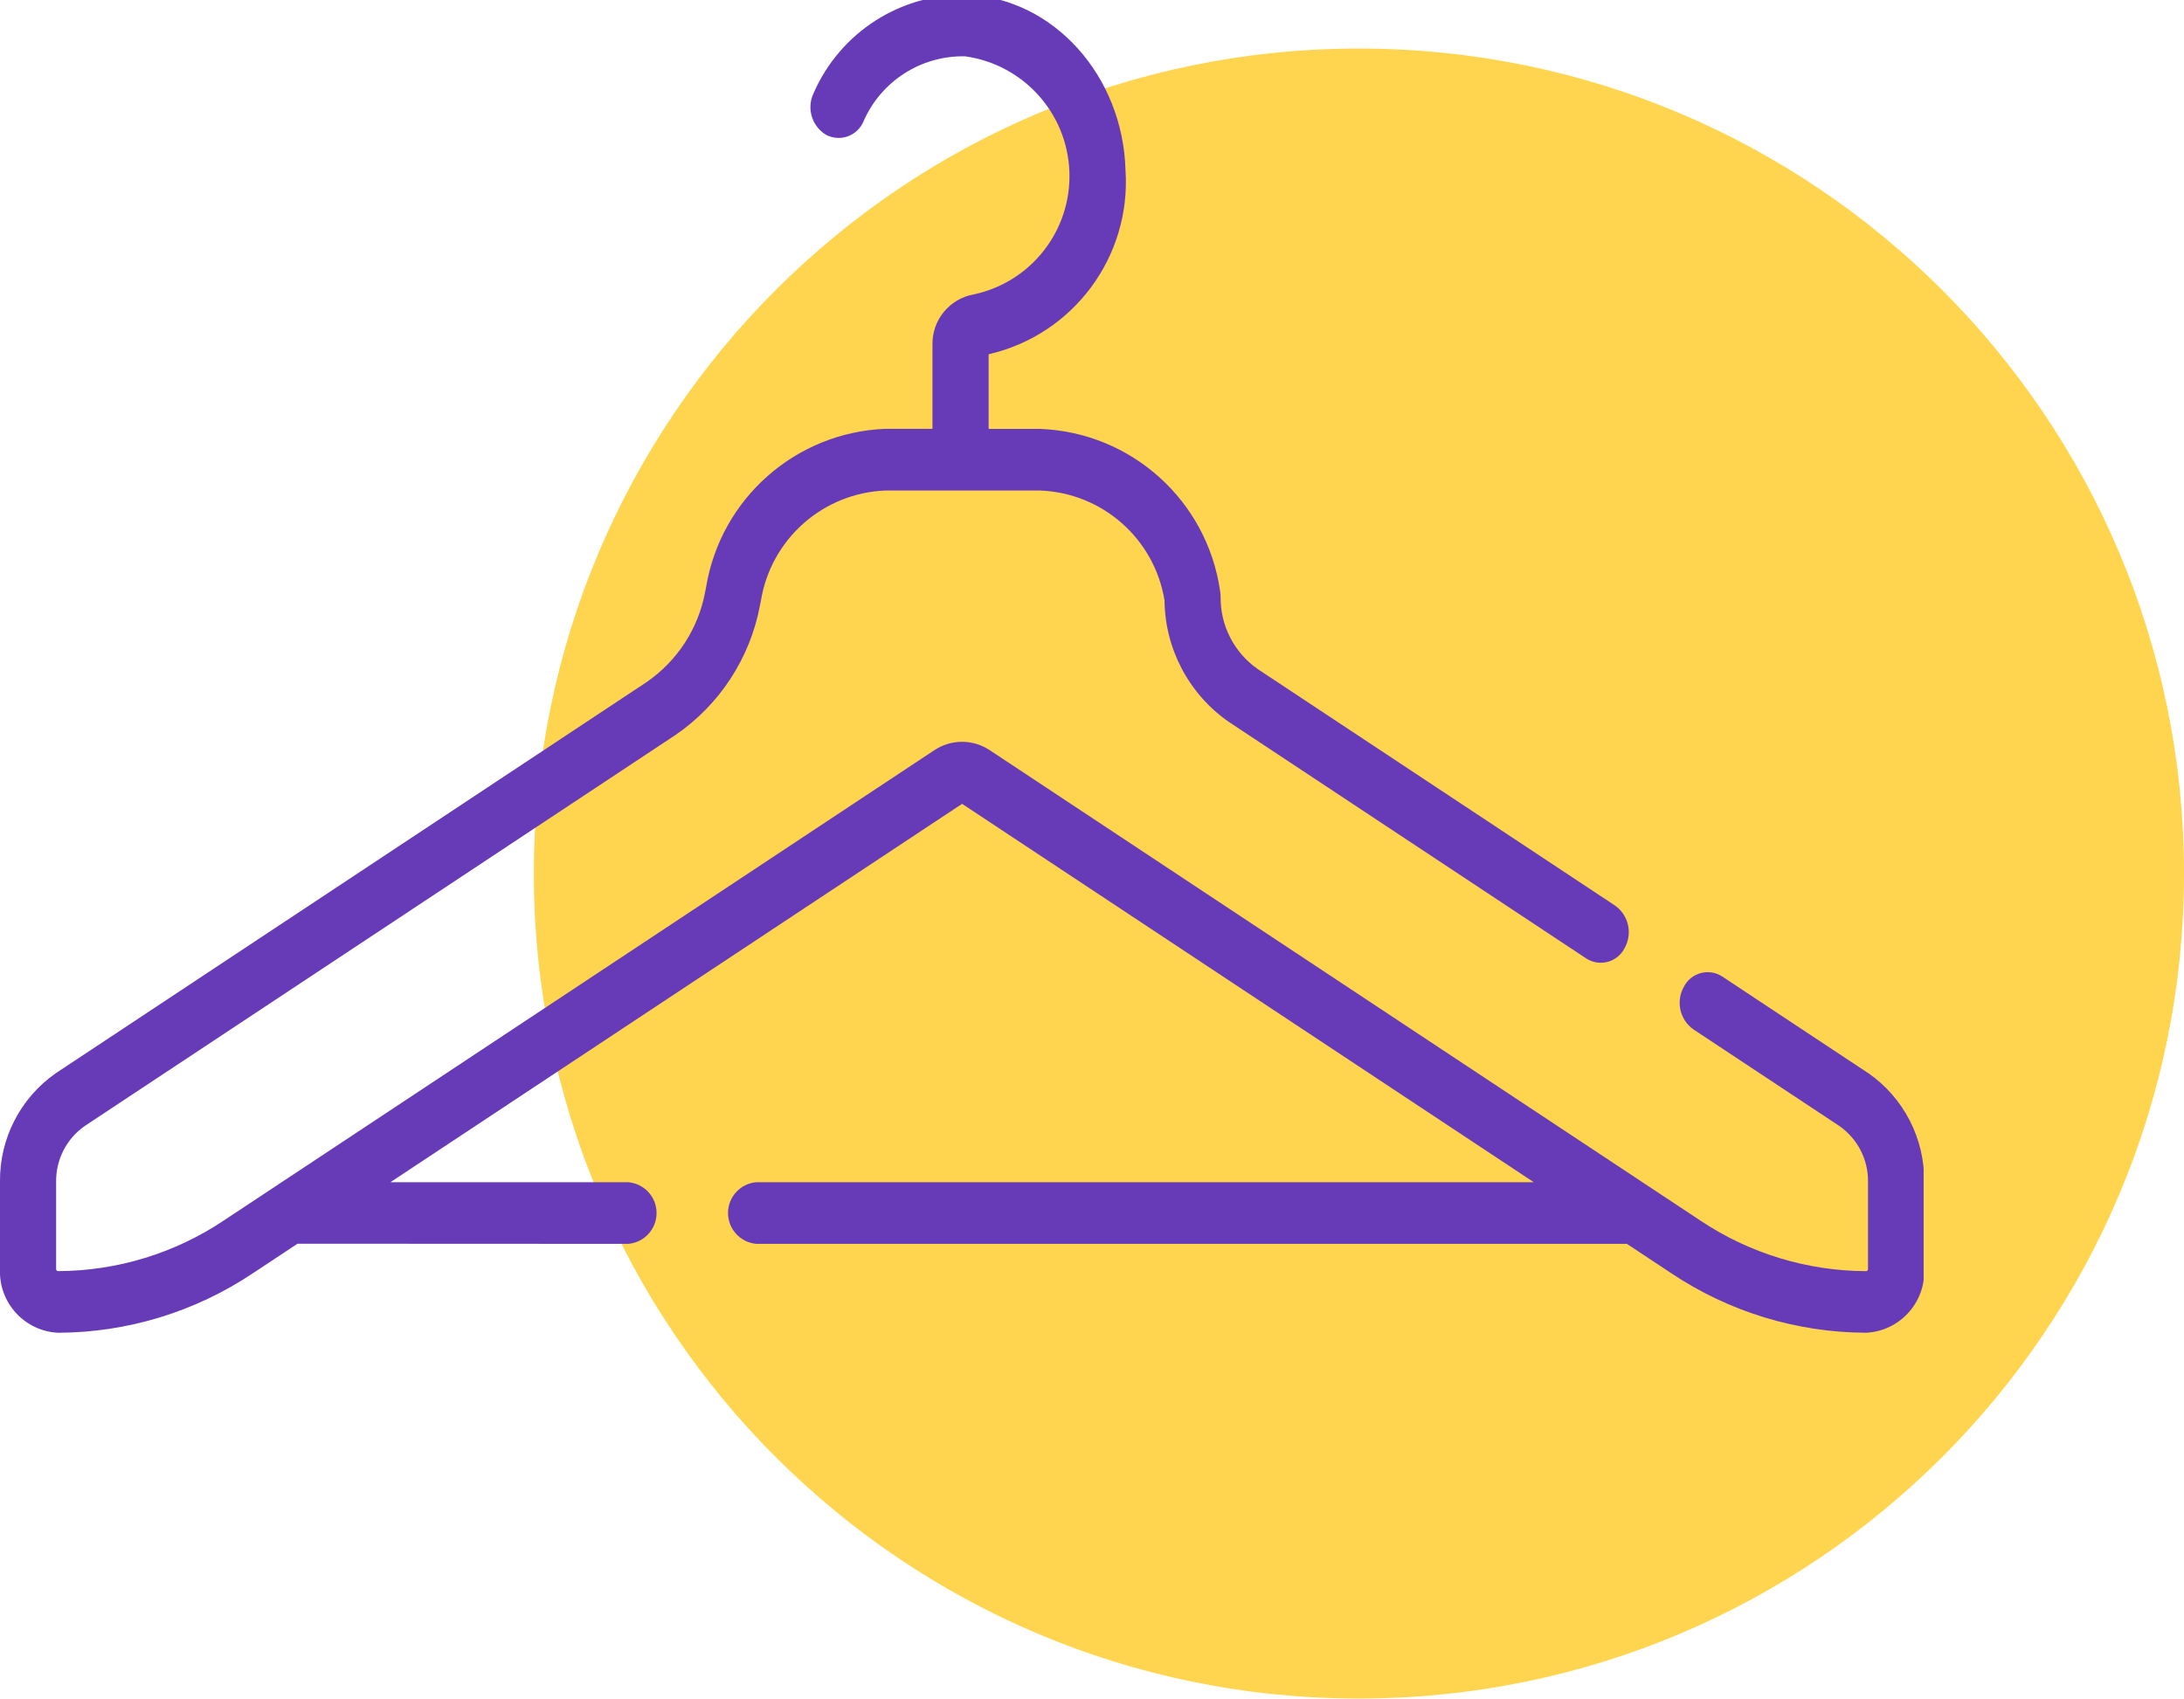
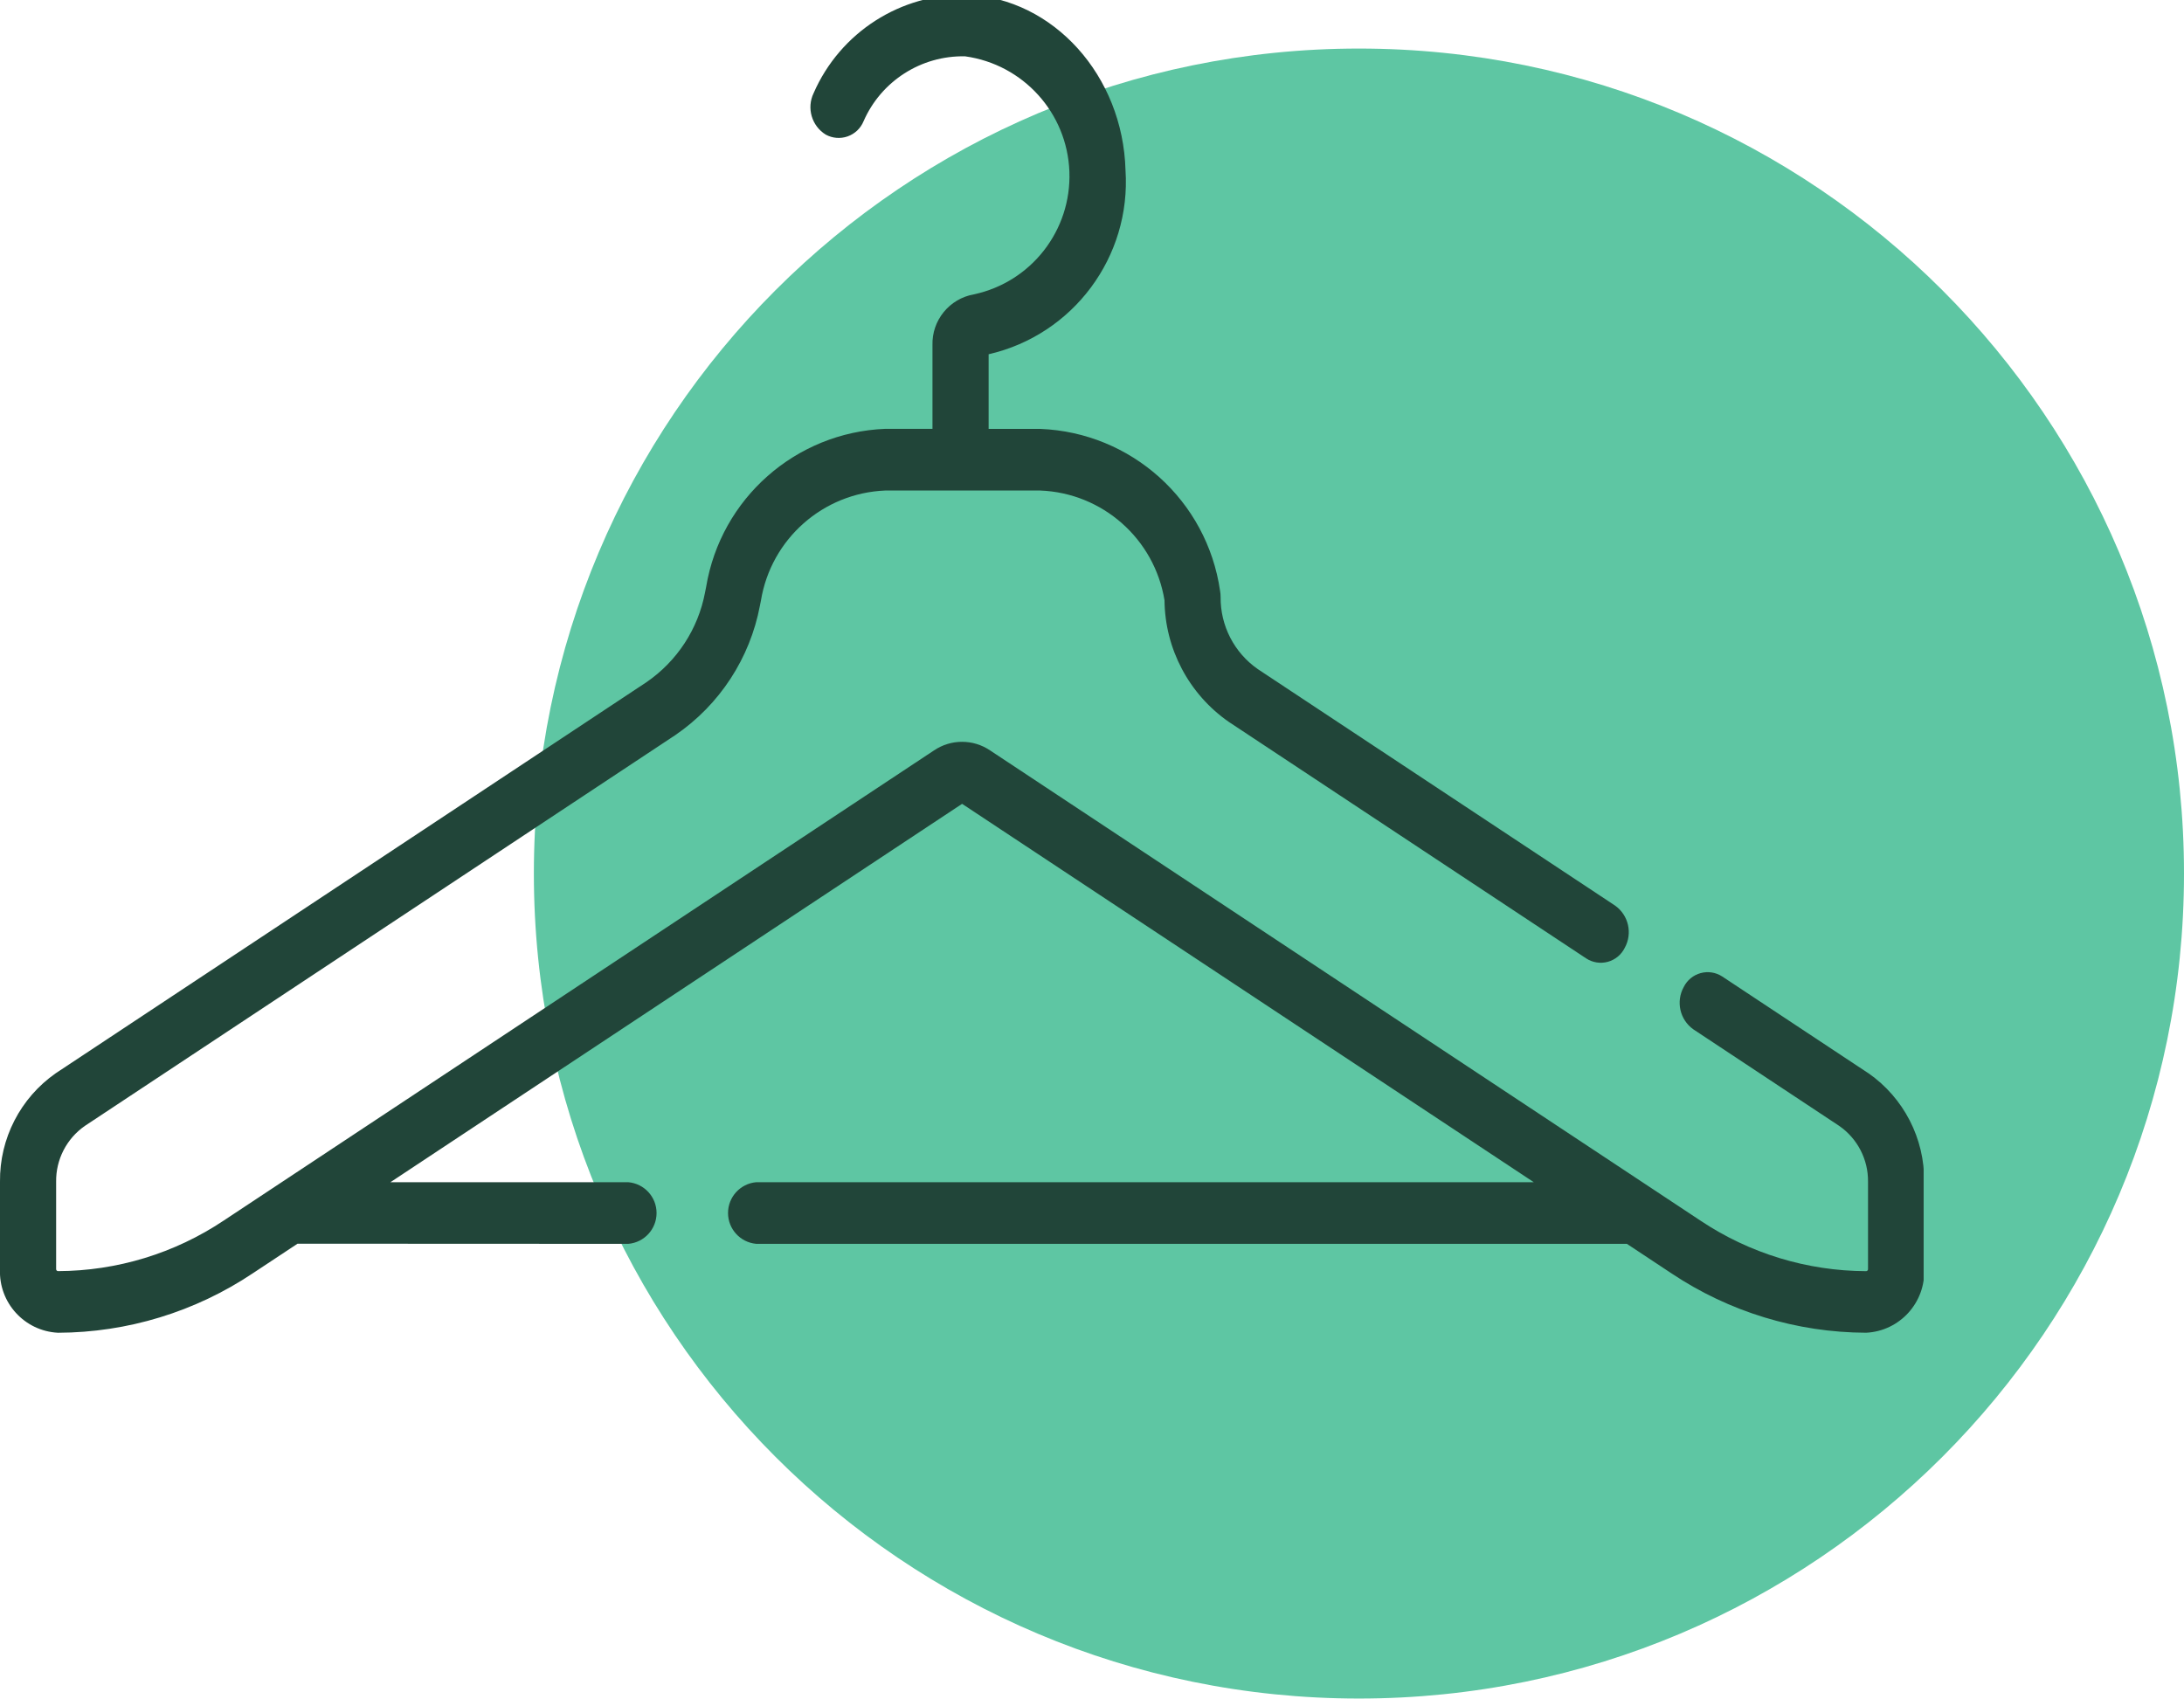
<svg xmlns="http://www.w3.org/2000/svg" width="90" height="70.001" viewBox="0 0 90 70.001">
  <defs>
    <clipPath id="clip-path">
-       <rect id="Rectángulo_25786" data-name="Rectángulo 25786" width="79.271" height="55" fill="#673ab7" />
+       <rect id="Rectángulo_25786" data-name="Rectángulo 25786" width="79.271" height="55" fill="#214539" />
    </clipPath>
  </defs>
-   <g id="Grupo_38845" data-name="Grupo 38845" transform="translate(-2329 -15151.999)">
-     <circle id="Elipse_1792" data-name="Elipse 1792" cx="34" cy="34" r="34" transform="translate(2351 15154)" fill="#ffd54f" />
+   <g id="Grupo_38918" data-name="Grupo 38918" transform="translate(-2329 -15151.999)">
+     <circle id="Elipse_1792" data-name="Elipse 1792" cx="34" cy="34" r="34" transform="translate(2351 15154)" fill="#5ec6a3" />
    <g id="Grupo_38844" data-name="Grupo 38844" transform="translate(2329 15151.999)">
      <g id="Grupo_38843" data-name="Grupo 38843" transform="translate(0)">
        <g id="Grupo_38842" data-name="Grupo 38842" clip-path="url(#clip-path)">
-           <path id="Trazado_67688" data-name="Trazado 67688" d="M181.991,344.671l-6.018-3.984a1.1,1.1,0,0,0-1.588.432,1.342,1.342,0,0,0,.393,1.743l6.018,3.984a2.761,2.761,0,0,1,1.183,2.3v3.6a.081.081,0,0,1-.077.084,12.365,12.365,0,0,1-6.834-2.087L145.8,331.368a2.062,2.062,0,0,0-2.31,0l-29.266,19.373a12.365,12.365,0,0,1-6.834,2.087.081.081,0,0,1-.077-.084v-3.6a2.761,2.761,0,0,1,1.183-2.3l24.339-16.111a8.337,8.337,0,0,0,3.48-5.329l.044-.221a5.413,5.413,0,0,1,5.123-4.525h6.383a5.4,5.4,0,0,1,5.123,4.524,6.175,6.175,0,0,0,2.647,5.009l14.729,9.749a1.1,1.1,0,0,0,1.588-.432,1.342,1.342,0,0,0-.394-1.743l-14.728-9.749a3.575,3.575,0,0,1-1.53-2.974,1.426,1.426,0,0,0-.022-.248,7.792,7.792,0,0,0-7.413-6.676h-2.125v-3.076a7.289,7.289,0,0,0,5.641-7.583c-.106-3.9-2.968-7.076-6.518-7.233a6.757,6.757,0,0,0-6.335,4.055,1.331,1.331,0,0,0,.5,1.709,1.109,1.109,0,0,0,1.558-.55,4.464,4.464,0,0,1,4.184-2.677,4.984,4.984,0,0,1,.364,9.81,2.067,2.067,0,0,0-1.708,2.1v3.442h-1.944a7.8,7.8,0,0,0-7.384,6.521l-.044.221a5.788,5.788,0,0,1-2.414,3.7L107.3,344.671a5.378,5.378,0,0,0-2.3,4.473v3.6a2.519,2.519,0,0,0,2.391,2.624,14.522,14.522,0,0,0,8.029-2.452l1.841-1.218c.037,0,13.633.006,13.633.006a1.275,1.275,0,0,0,0-2.54h-9.806l23.559-15.594,23.559,15.594H136.158a1.275,1.275,0,0,0,0,2.539h35.883l1.832,1.213a14.522,14.522,0,0,0,8.029,2.451,2.518,2.518,0,0,0,2.391-2.624v-3.6a5.378,5.378,0,0,0-2.3-4.473Zm0,0" transform="translate(-105 -300.442)" fill="#673ab7" />
+           <path id="Trazado_67688" data-name="Trazado 67688" d="M181.991,344.671l-6.018-3.984a1.1,1.1,0,0,0-1.588.432,1.342,1.342,0,0,0,.393,1.743l6.018,3.984a2.761,2.761,0,0,1,1.183,2.3v3.6a.081.081,0,0,1-.077.084,12.365,12.365,0,0,1-6.834-2.087L145.8,331.368a2.062,2.062,0,0,0-2.31,0l-29.266,19.373a12.365,12.365,0,0,1-6.834,2.087.081.081,0,0,1-.077-.084v-3.6a2.761,2.761,0,0,1,1.183-2.3l24.339-16.111a8.337,8.337,0,0,0,3.48-5.329l.044-.221a5.413,5.413,0,0,1,5.123-4.525h6.383a5.4,5.4,0,0,1,5.123,4.524,6.175,6.175,0,0,0,2.647,5.009l14.729,9.749a1.1,1.1,0,0,0,1.588-.432,1.342,1.342,0,0,0-.394-1.743l-14.728-9.749a3.575,3.575,0,0,1-1.53-2.974,1.426,1.426,0,0,0-.022-.248,7.792,7.792,0,0,0-7.413-6.676h-2.125v-3.076a7.289,7.289,0,0,0,5.641-7.583c-.106-3.9-2.968-7.076-6.518-7.233a6.757,6.757,0,0,0-6.335,4.055,1.331,1.331,0,0,0,.5,1.709,1.109,1.109,0,0,0,1.558-.55,4.464,4.464,0,0,1,4.184-2.677,4.984,4.984,0,0,1,.364,9.81,2.067,2.067,0,0,0-1.708,2.1v3.442h-1.944a7.8,7.8,0,0,0-7.384,6.521l-.044.221a5.788,5.788,0,0,1-2.414,3.7L107.3,344.671a5.378,5.378,0,0,0-2.3,4.473v3.6a2.519,2.519,0,0,0,2.391,2.624,14.522,14.522,0,0,0,8.029-2.452l1.841-1.218c.037,0,13.633.006,13.633.006a1.275,1.275,0,0,0,0-2.54h-9.806l23.559-15.594,23.559,15.594H136.158a1.275,1.275,0,0,0,0,2.539h35.883l1.832,1.213a14.522,14.522,0,0,0,8.029,2.451,2.518,2.518,0,0,0,2.391-2.624v-3.6a5.378,5.378,0,0,0-2.3-4.473Zm0,0" transform="translate(-105 -300.442)" fill="#214539" />
        </g>
      </g>
    </g>
  </g>
</svg>
